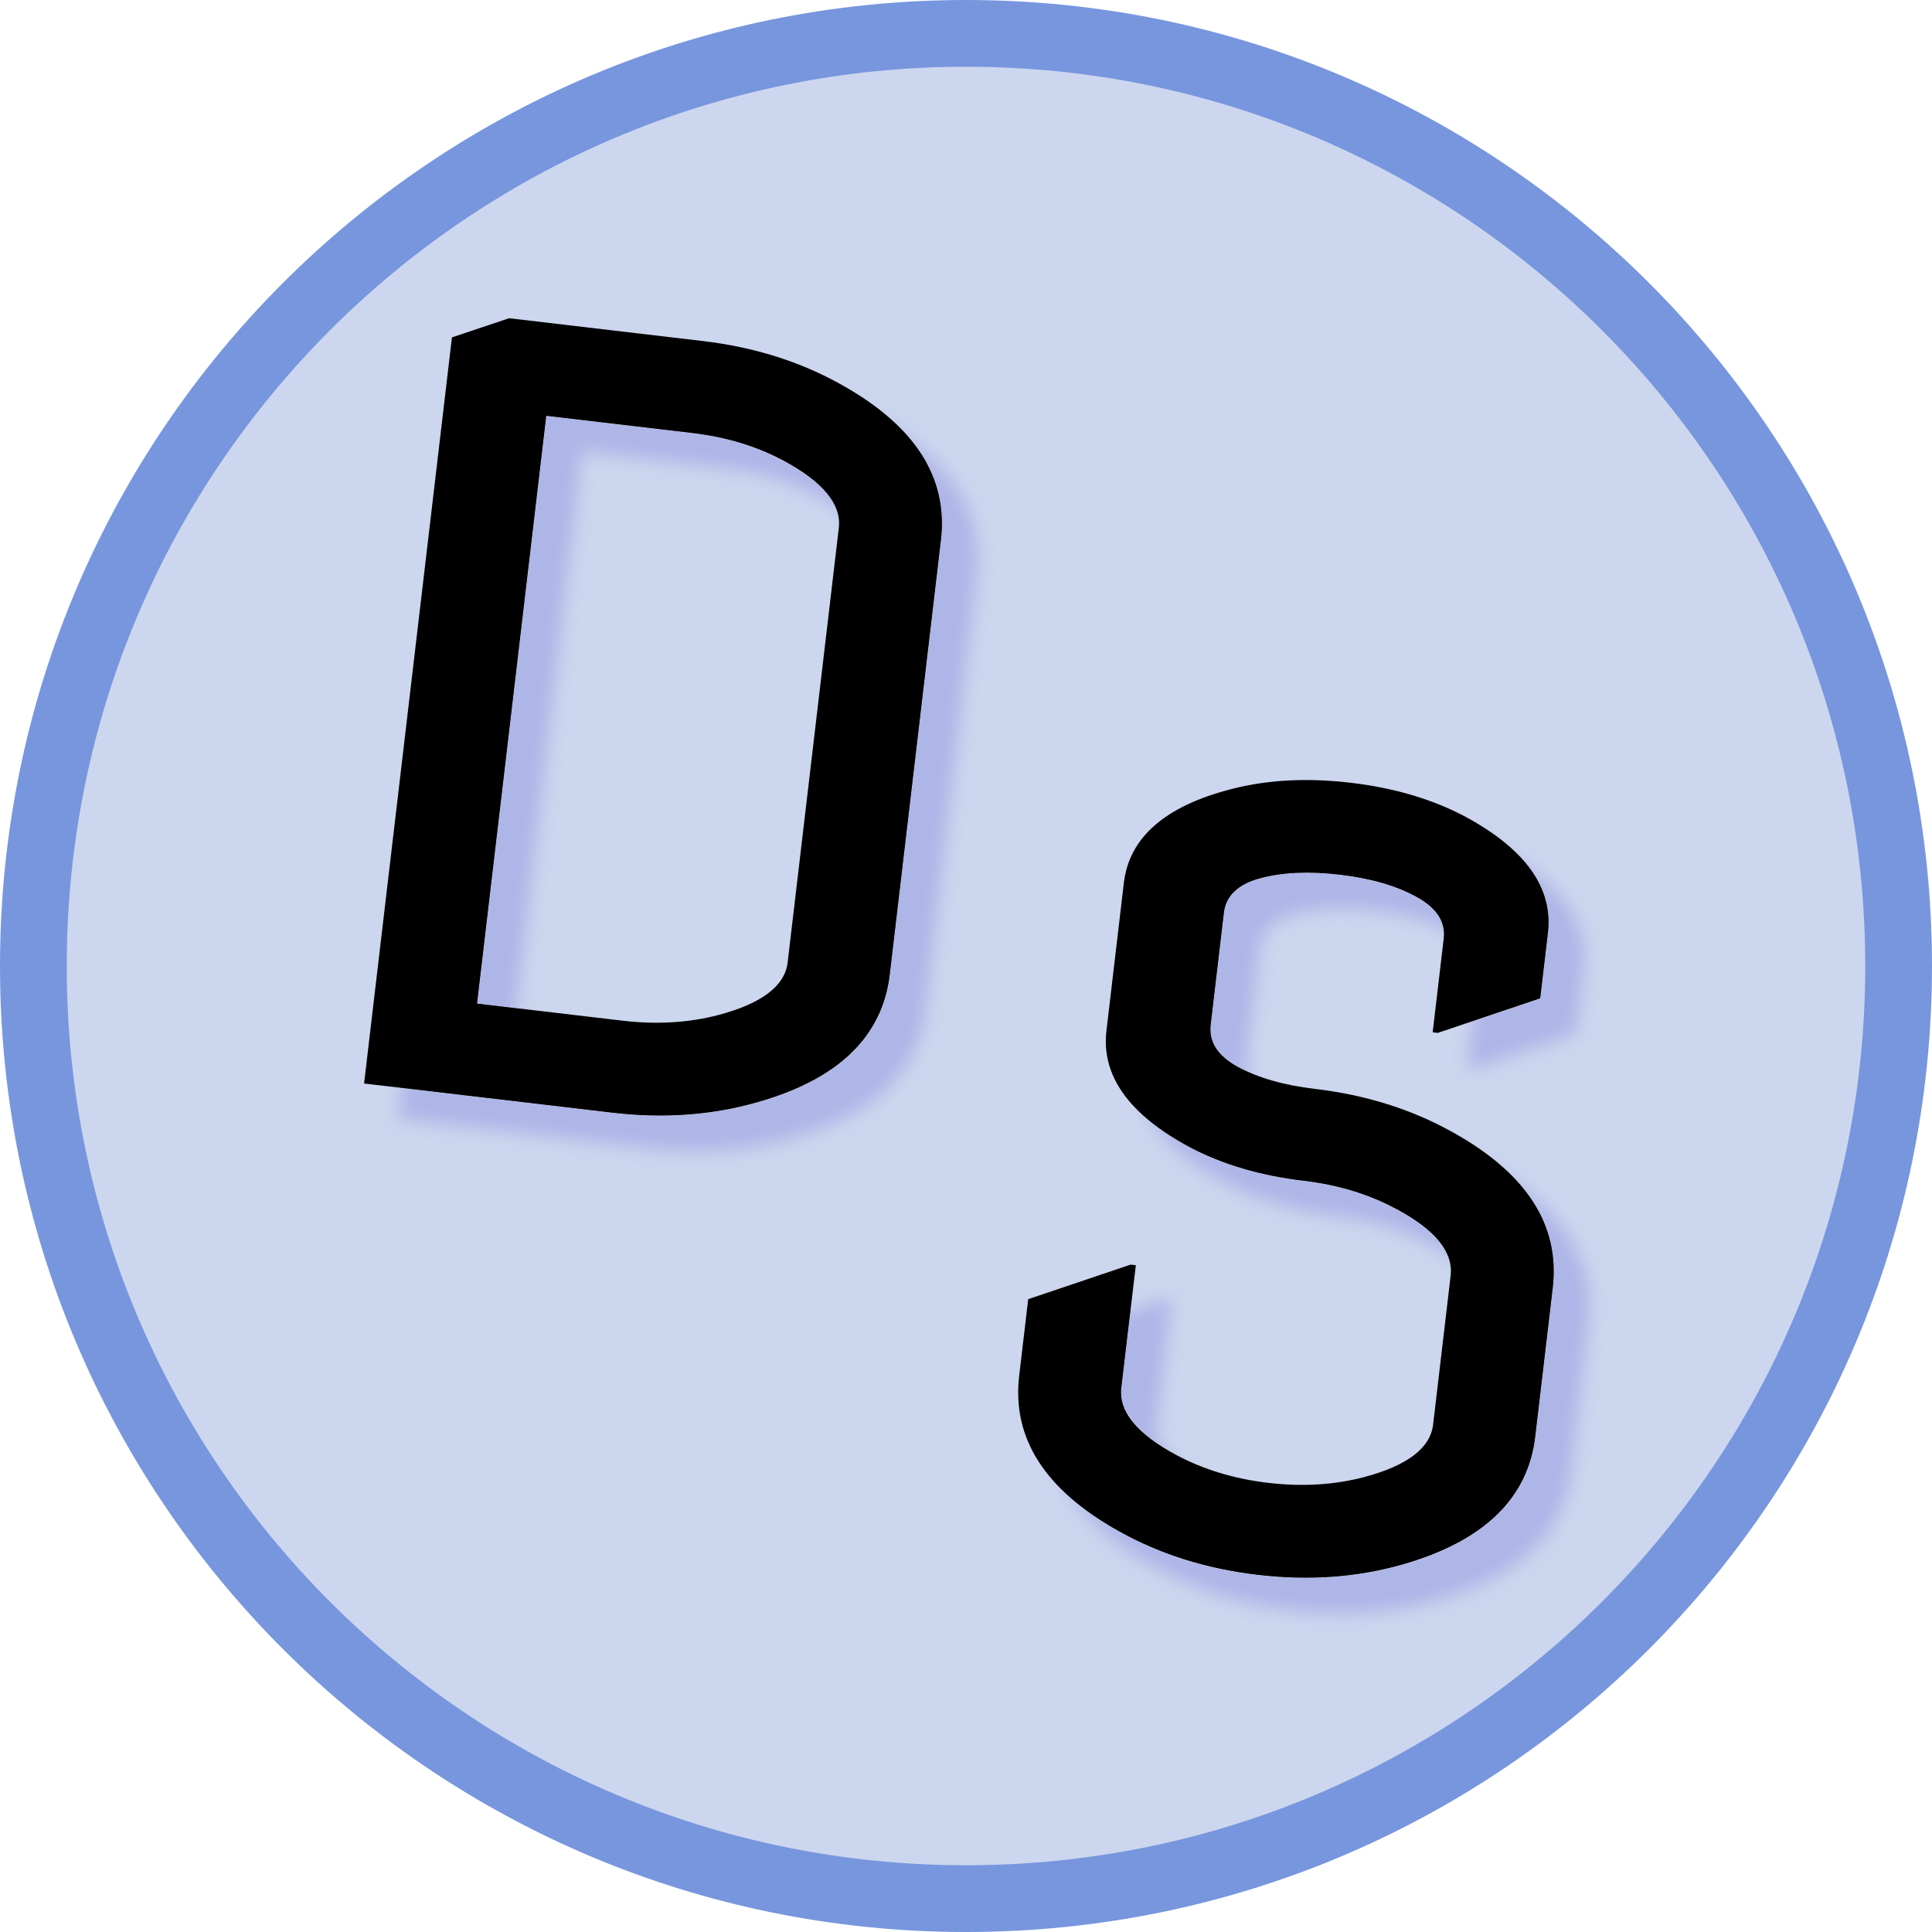
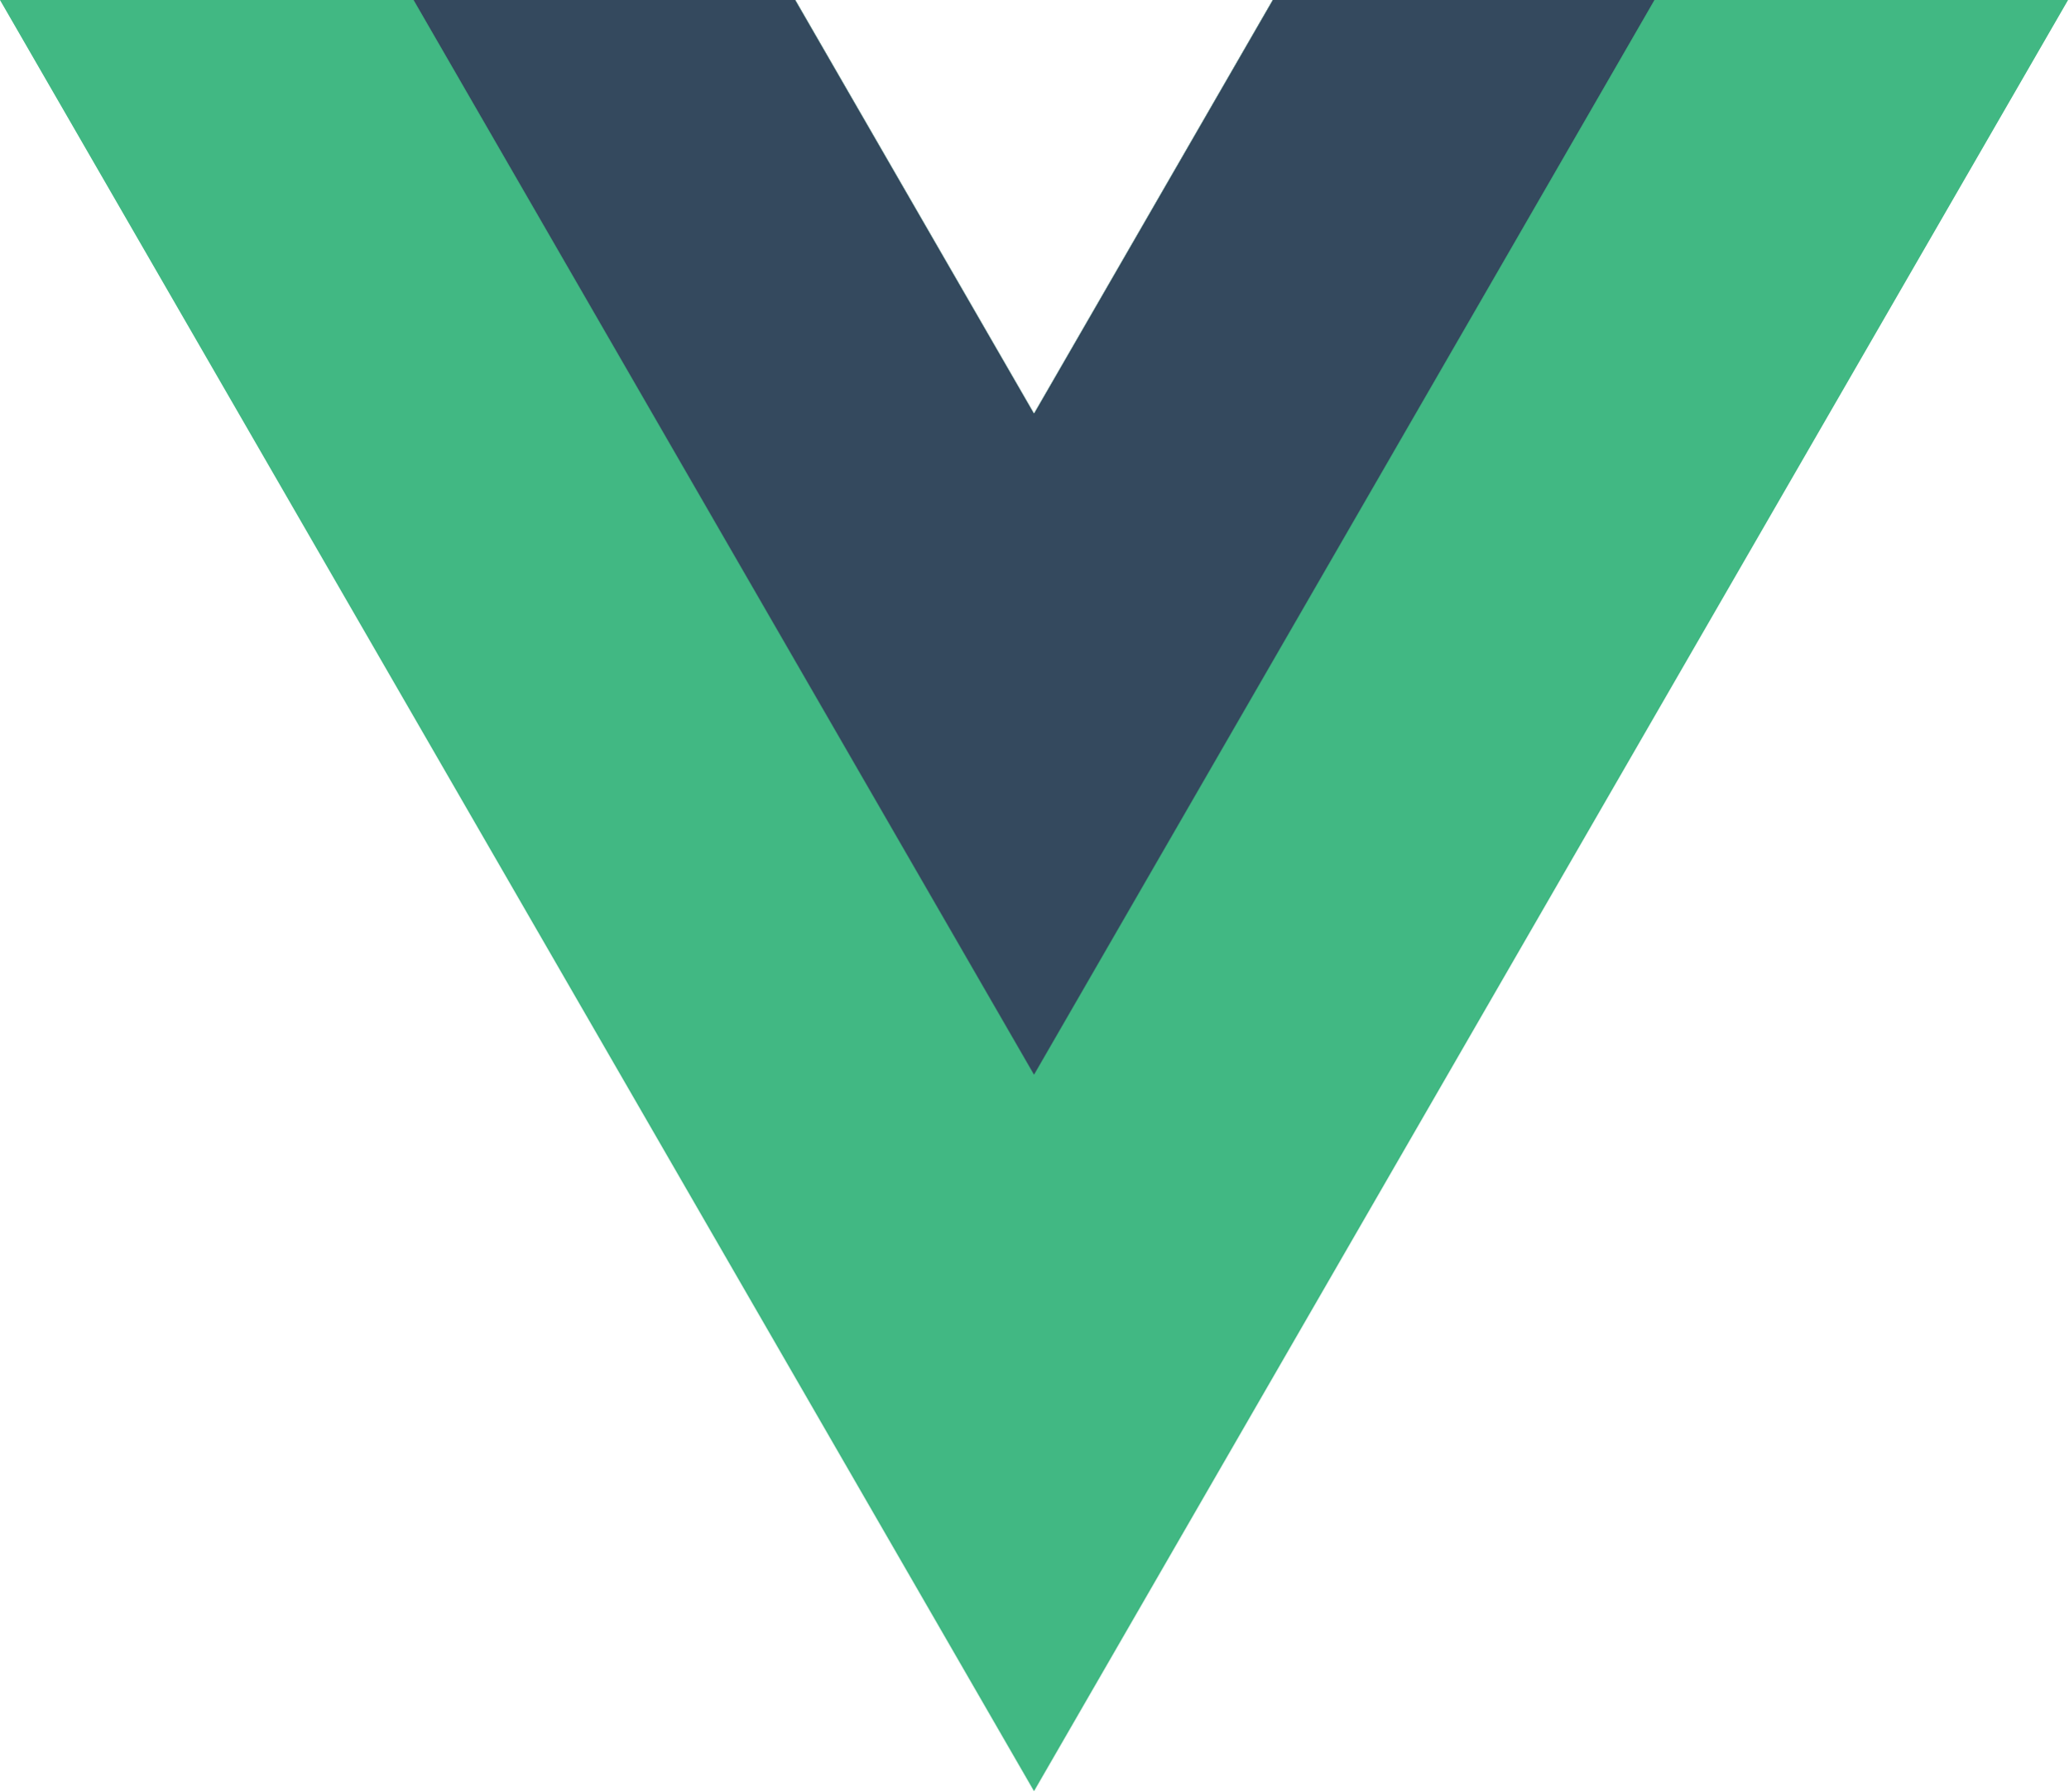
- <svg xmlns="http://www.w3.org/2000/svg" width="550" height="550" viewBox="0 0 550 550" fill="none">
-   <path d="M550 275C550 426.878 426.878 550 275 550C123.122 550 0 426.878 0 275C0 123.122 123.122 0 275 0C426.878 0 550 123.122 550 275Z" fill="#7796DE" />
-   <circle cx="275" cy="275" r="256" fill="#CCD6EE" />
-   <g filter="url(#filter0_d_605_2)">
-     <path d="M135.826 285.69L177.288 290.572C186.987 291.714 196.098 291.165 204.621 288.923C216.905 285.65 223.441 280.667 224.229 273.975L238.79 150.318C239.578 143.626 234.378 137.261 223.191 131.224C215.518 127.076 206.784 124.425 196.988 123.271L155.527 118.389L135.826 285.69ZM103.647 308.45L128.658 96.05L144.935 90.592L200.072 97.085C214.717 98.809 227.895 102.967 239.607 109.558C260.55 121.267 269.976 135.996 267.886 153.744L253.325 277.401C251.235 295.15 238.645 307.286 215.556 313.81C202.633 317.5 188.849 318.483 174.204 316.758L103.647 308.45Z" fill="black" />
-   </g>
-   <g filter="url(#filter1_d_605_2)">
-     <path d="M292.708 369.844L321.891 360.006L323.346 360.177L319.234 395.092C318.446 401.784 323.646 408.149 334.833 414.186C342.603 418.346 351.337 420.997 361.036 422.139C370.734 423.281 379.846 422.732 388.369 420.49C400.653 417.217 407.189 412.234 407.977 405.542L412.962 363.208C413.761 356.419 408.562 350.054 397.363 344.114C389.593 339.954 380.859 337.303 371.16 336.161C358.843 334.711 348.009 331.517 338.659 326.581C321.368 317.269 313.476 306.211 314.983 293.409L319.934 251.366C321.464 238.37 331.709 229.448 350.668 224.6C360.909 221.971 372.188 221.382 384.505 222.833C396.822 224.283 407.656 227.476 417.006 232.412C434.298 241.725 442.189 252.782 440.682 265.584L438.489 284.206L409.306 294.044L407.852 293.873L410.986 267.25C411.557 262.401 408.931 258.404 403.106 255.26C397.378 252.127 390.15 250.047 381.422 249.019C372.693 247.991 365.131 248.33 358.735 250.035C352.436 251.751 349.001 255.034 348.43 259.884L344.679 291.744C344.108 296.593 346.686 300.584 352.414 303.717C358.238 306.861 365.515 308.947 374.244 309.975C388.889 311.699 402.067 315.857 413.779 322.447C434.721 334.157 444.147 348.885 442.057 366.634L437.072 408.968C434.994 426.62 422.404 438.756 399.303 445.377C386.381 449.067 372.597 450.05 357.952 448.325C343.307 446.601 330.129 442.443 318.417 435.853C297.475 424.143 288.048 409.415 290.138 391.666L292.708 369.844Z" fill="black" />
-   </g>
-   <defs>
-     <filter id="filter0_d_605_2" x="103.647" y="88.776" width="184.892" height="251.633" filterUnits="userSpaceOnUse" color-interpolation-filters="sRGB">
-       <feFlood flood-opacity="0" result="BackgroundImageFix" />
-       <feColorMatrix in="SourceAlpha" type="matrix" values="0 0 0 0 0 0 0 0 0 0 0 0 0 0 0 0 0 0 127 0" result="hardAlpha" />
-       <feOffset dx="10" dy="10" />
-       <feGaussianBlur stdDeviation="2.5" />
-       <feComposite in2="hardAlpha" operator="out" />
-       <feColorMatrix type="matrix" values="0 0 0 0 0.335 0 0 0 0 0.325 0 0 0 0 0.838 0 0 0 0.25 0" />
-       <feBlend mode="normal" in2="BackgroundImageFix" result="effect1_dropShadow_605_2" />
-       <feBlend mode="normal" in="SourceGraphic" in2="effect1_dropShadow_605_2" result="shape" />
-     </filter>
-     <filter id="filter1_d_605_2" x="284.485" y="214.182" width="188.487" height="257.795" filterUnits="userSpaceOnUse" color-interpolation-filters="sRGB">
-       <feFlood flood-opacity="0" result="BackgroundImageFix" />
-       <feColorMatrix in="SourceAlpha" type="matrix" values="0 0 0 0 0 0 0 0 0 0 0 0 0 0 0 0 0 0 127 0" result="hardAlpha" />
-       <feOffset dx="10" dy="10" />
-       <feGaussianBlur stdDeviation="2.5" />
-       <feComposite in2="hardAlpha" operator="out" />
-       <feColorMatrix type="matrix" values="0 0 0 0 0.333 0 0 0 0 0.325 0 0 0 0 0.839 0 0 0 0.25 0" />
-       <feBlend mode="normal" in2="BackgroundImageFix" result="effect1_dropShadow_605_2" />
-       <feBlend mode="normal" in="SourceGraphic" in2="effect1_dropShadow_605_2" result="shape" />
-     </filter>
-   </defs>
+ <svg xmlns="http://www.w3.org/2000/svg" viewBox="0 0 261.76 226.69">
+   <path d="M161.096.001l-30.225 52.351L100.647.001H-.005l130.877 226.688L261.749.001z" fill="#41b883" />
+   <path d="M161.096.001l-30.225 52.351L100.647.001H52.346l78.526 136.01L209.398.001z" fill="#34495e" />
</svg>
